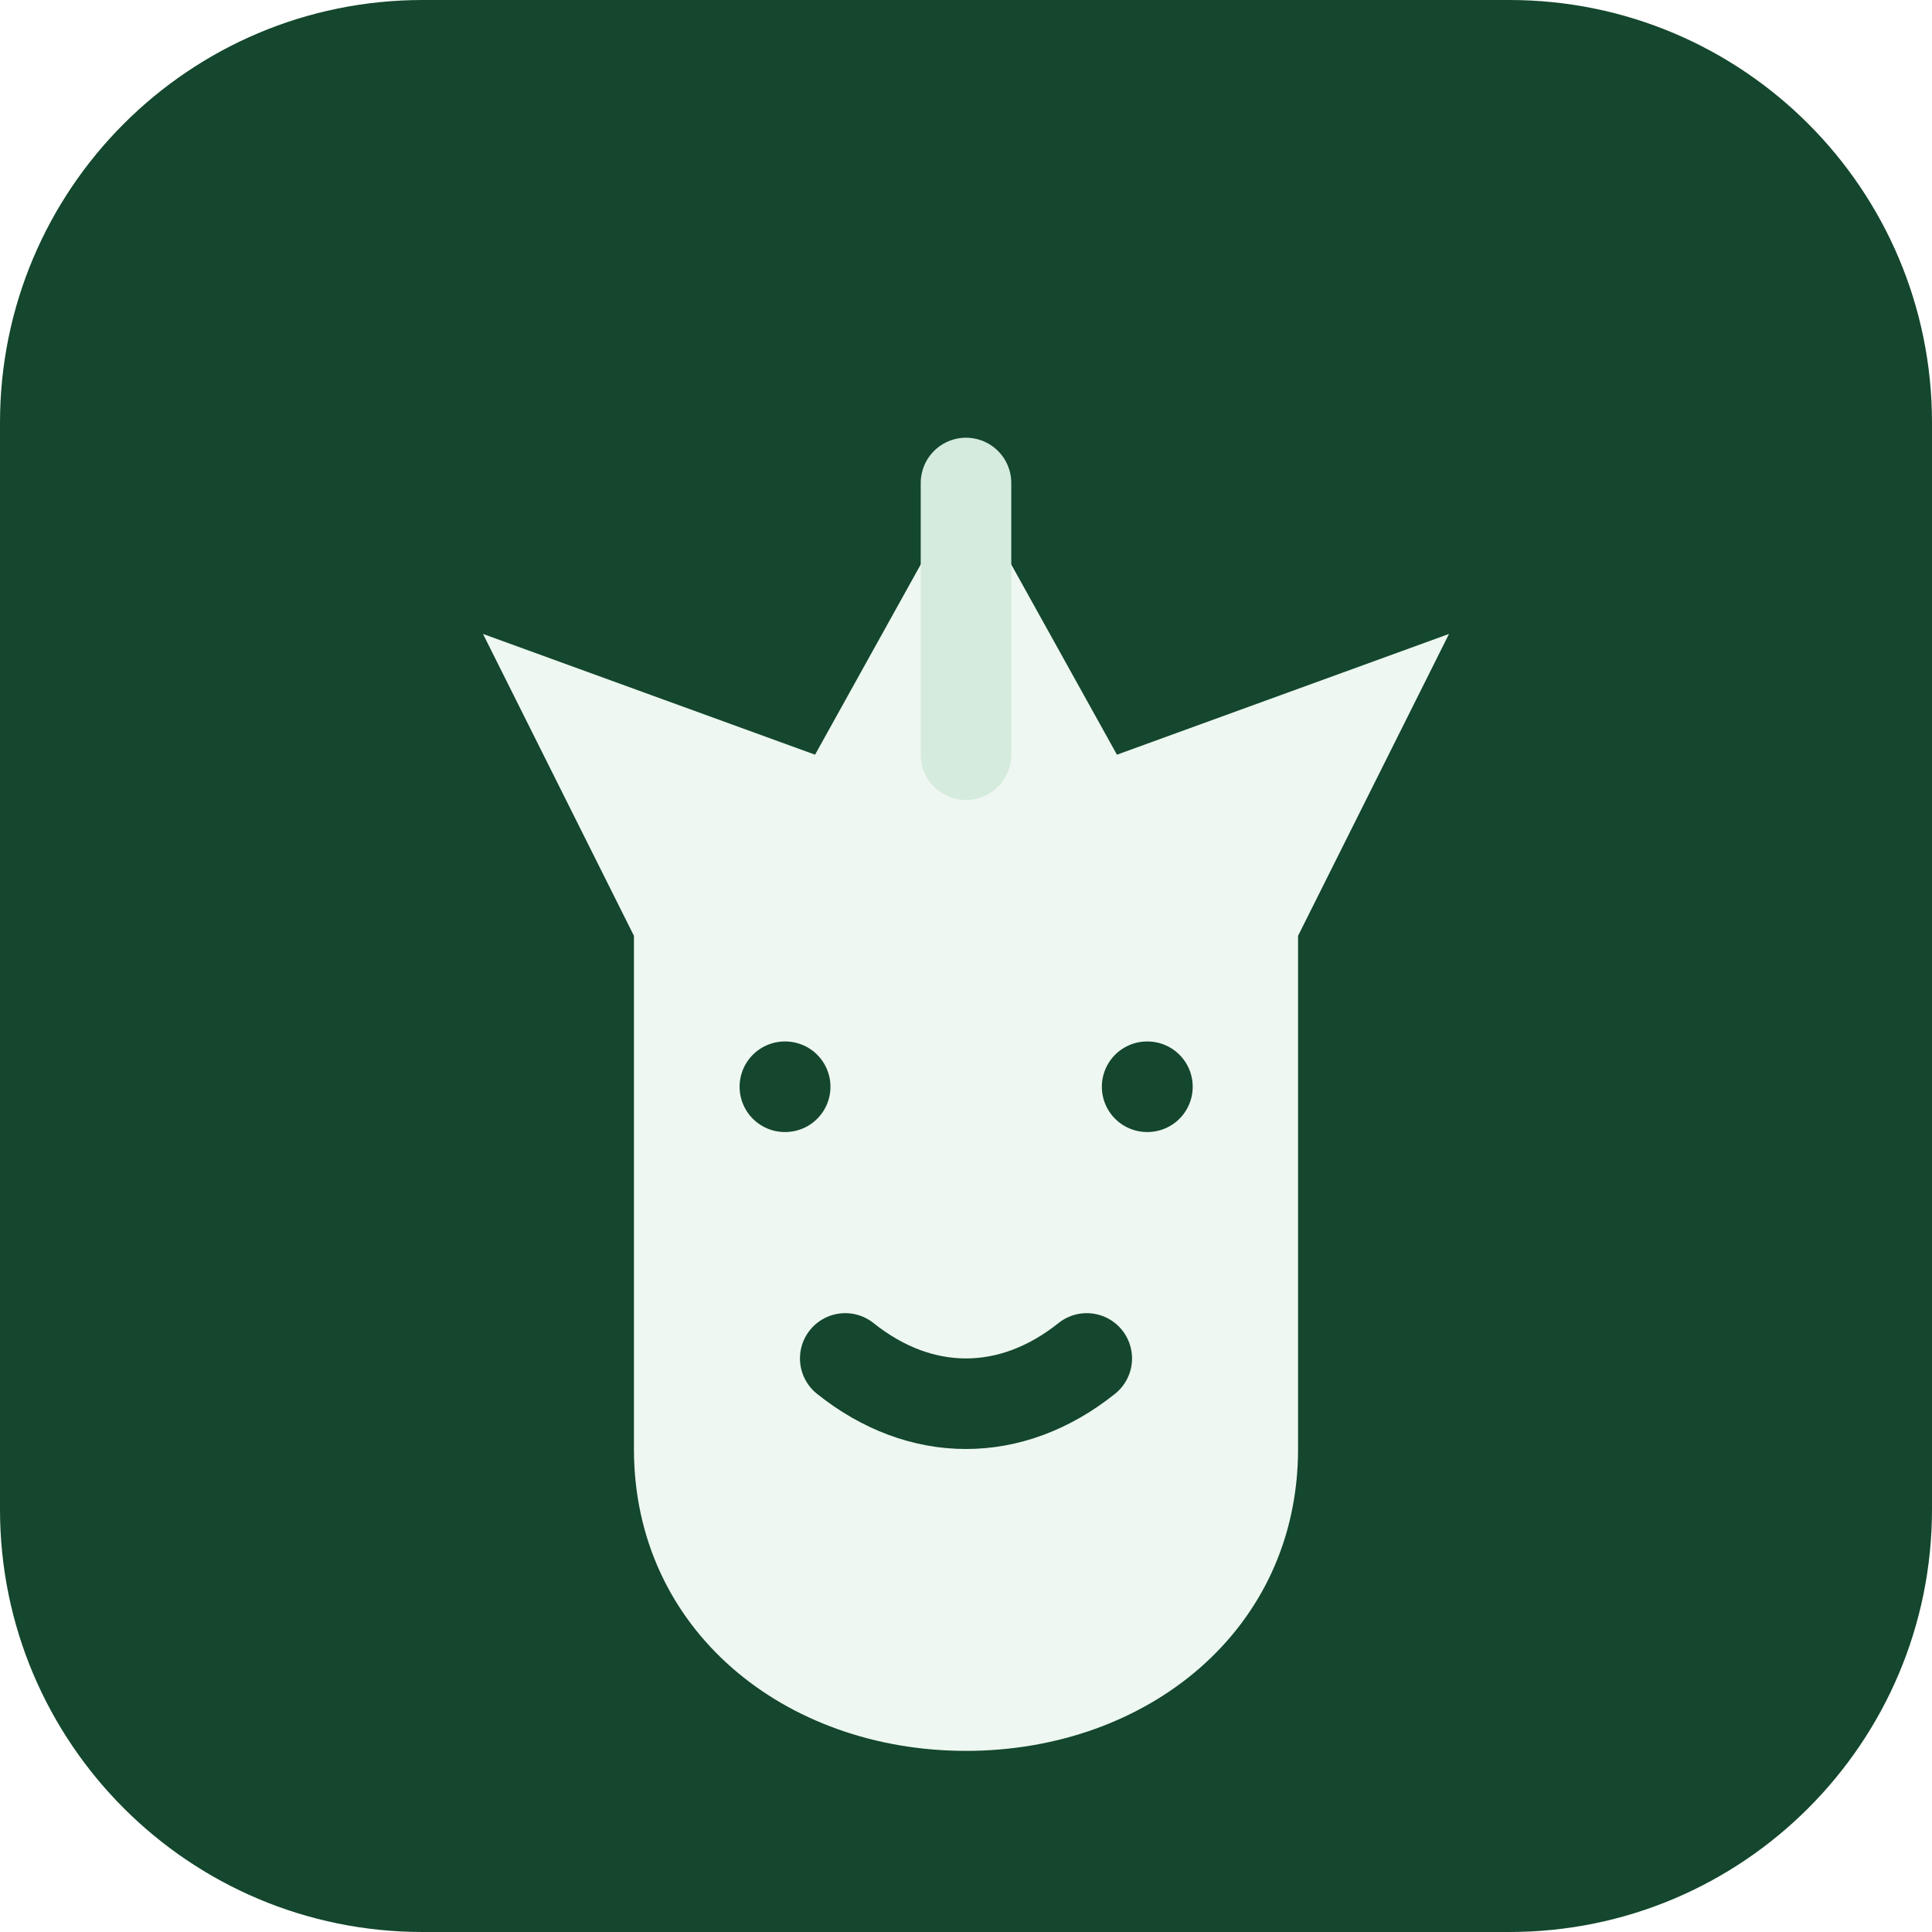
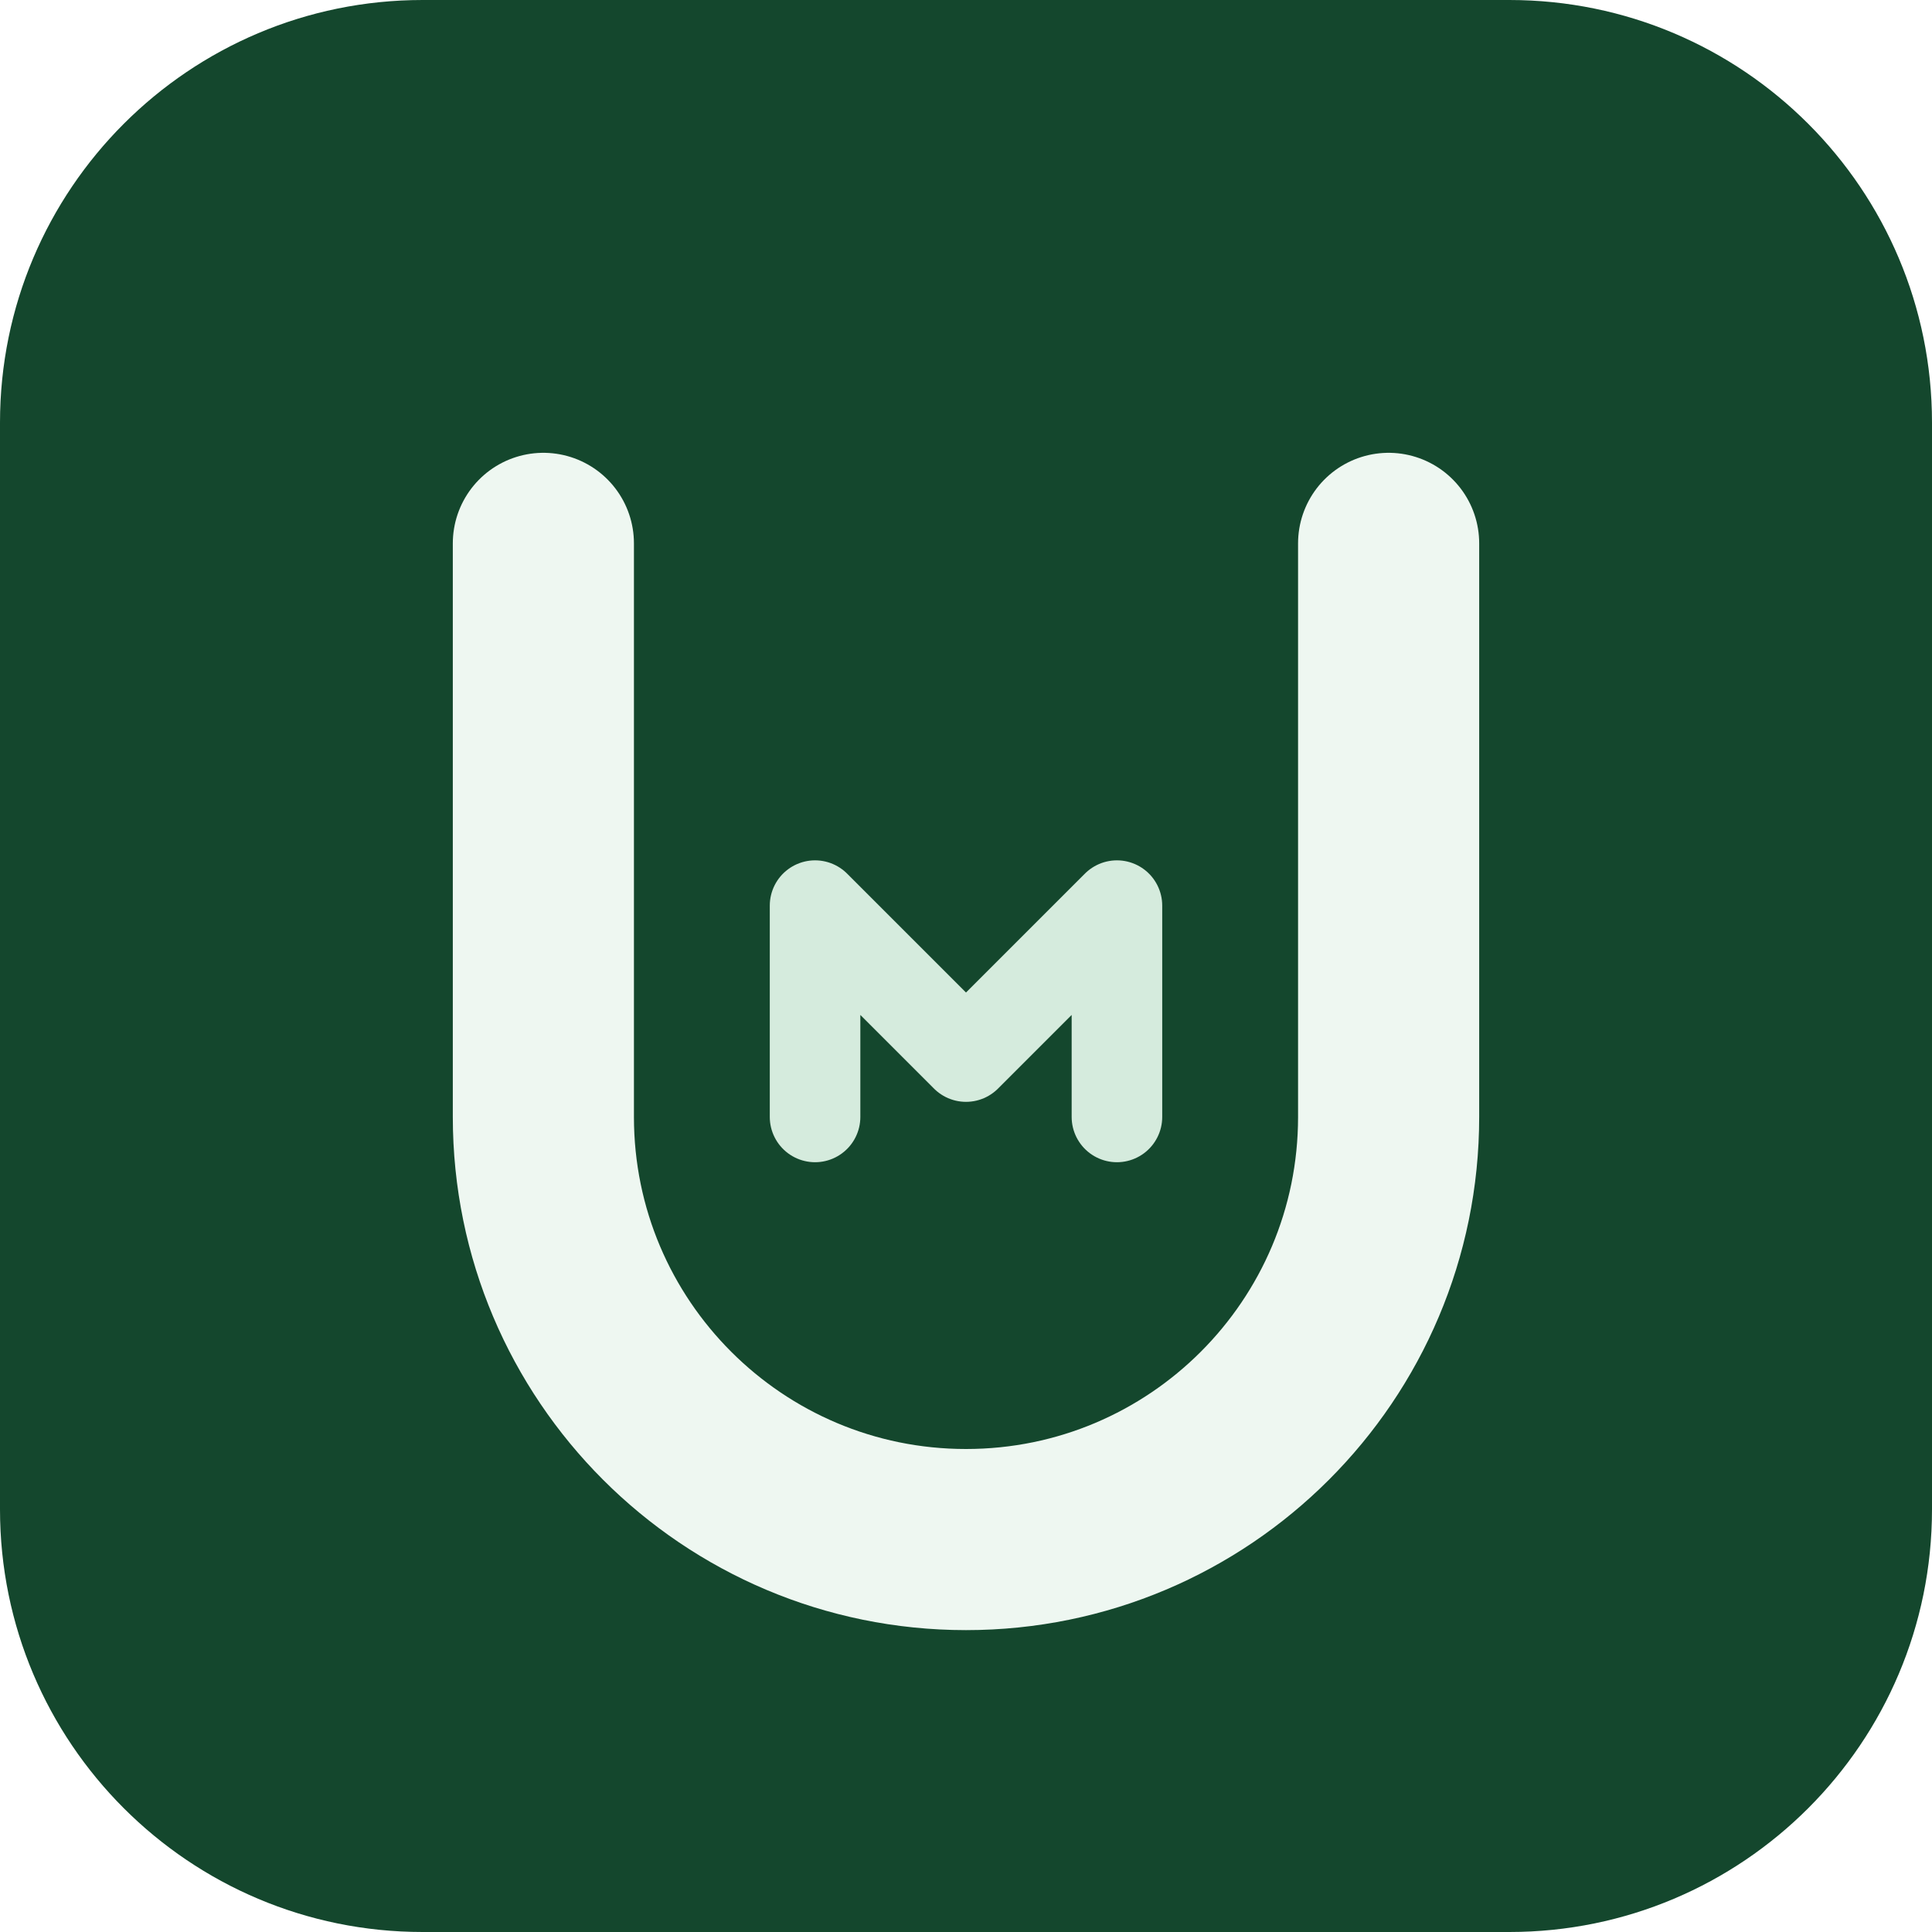
<svg xmlns="http://www.w3.org/2000/svg" viewBox="0 0 64 64" fill="none">
  <rect width="64" height="64" rx="14" fill="#14472d" />
-   <path d="M21 48V31l-5-10 11 4 5-9 5 9 11-4-5 10v17c0 6-5 10-11 10s-11-4-11-10Z" fill="#eef7f1" />
-   <path d="M26 36h.01M38 36h.01M28 45c2.5 2 5.5 2 8 0" stroke="#14472d" stroke-width="3" stroke-linecap="round" />
-   <path d="M32 16v9" stroke="#d5ebdd" stroke-width="3" stroke-linecap="round" />
+   <path d="M18 18v19a14 14 0 0 0 28 0V18" stroke="#eef7f1" stroke-width="6" stroke-linecap="round" />
+   <path d="M27 30v7m0-7 5 5 5-5m0 0v7" stroke="#d5ebdd" stroke-width="3" stroke-linecap="round" stroke-linejoin="round" />
</svg>
